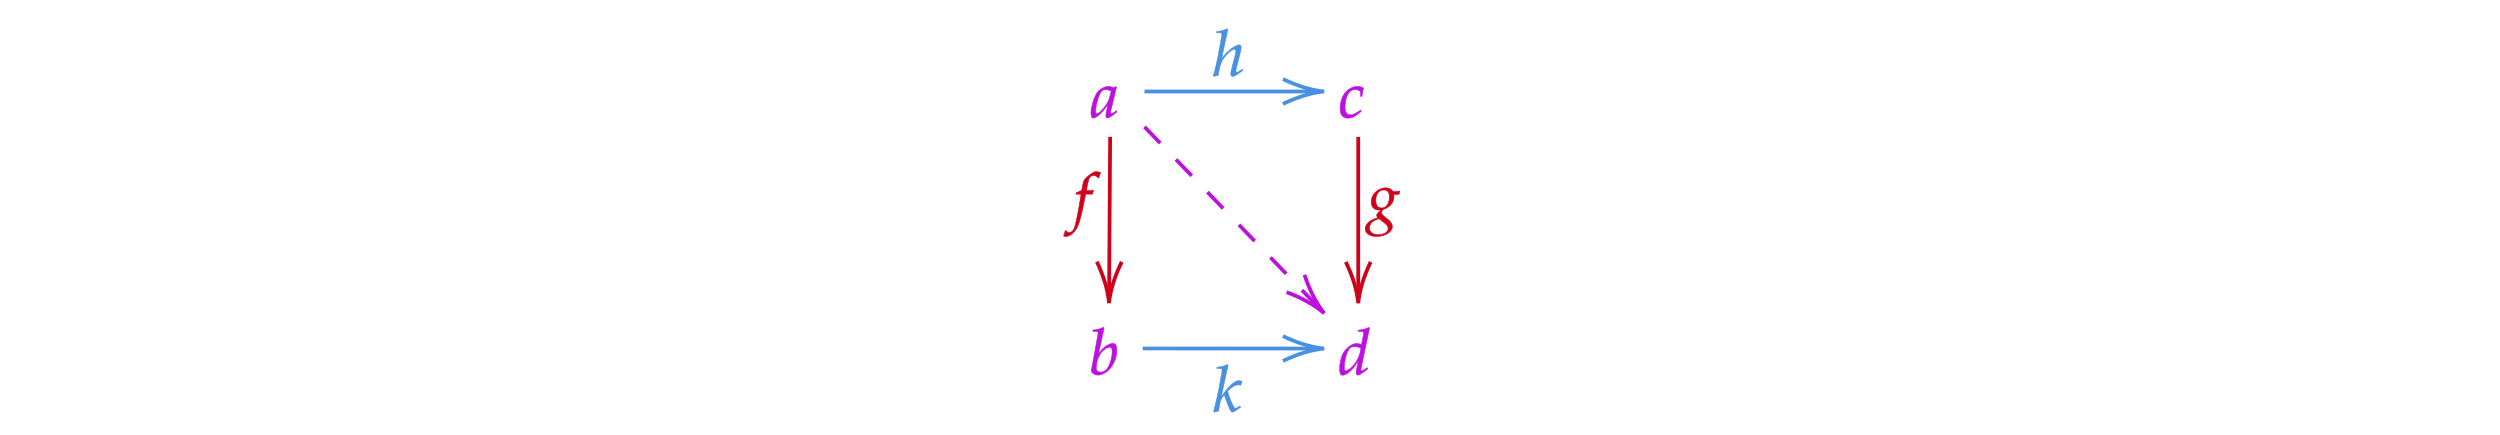
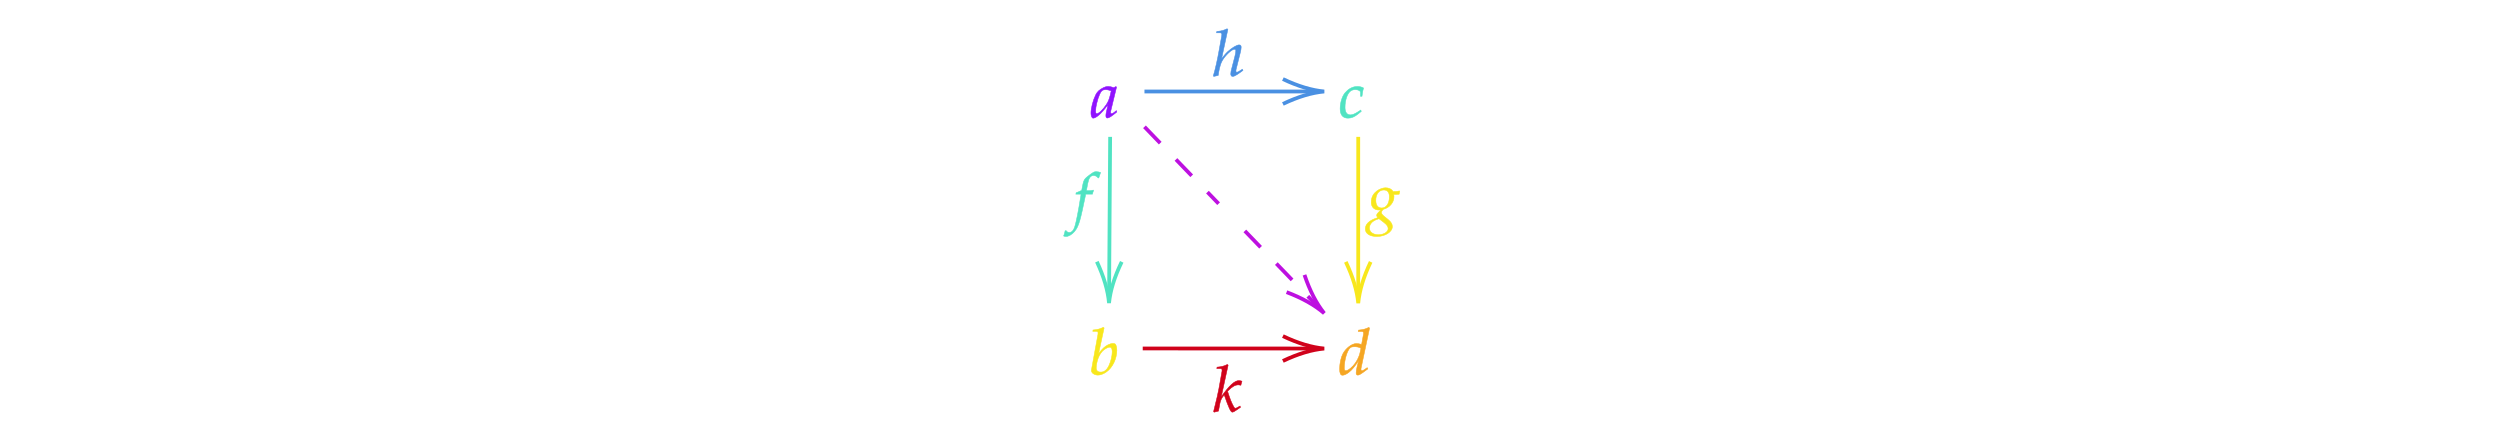
<svg xmlns="http://www.w3.org/2000/svg" x="0" y="0" width="661.267" height="114.833" style="         width:661.267px;         height:114.833px;         background: transparent;         fill: none; ">
  <svg class="role-diagram-draw-area">
    <g class="shapes-region" style="stroke: black; fill: none;">
      <g />
    </g>
    <g>
      <g class="connection-group">
        <g class="arrow-line">
-           <path class="connection real" stroke-dasharray="" d="  M302.72,24.2 L348.26,24.2" style="stroke: rgb(74, 144, 226); stroke-width: 1px; fill: none; fill-opacity: 1; stroke-opacity: 1;" />
-           <g stroke="rgb(74,144,226)" transform="matrix(-1,1.2246467991473532e-16,-1.2246467991473532e-16,-1,350.263,24.2)" style="stroke: rgb(74, 144, 226); stroke-width: 1px;" stroke-opacity="1">
+           <path class="connection real" stroke-dasharray="" d="  M302.72,24.2 L348.26,24.2" style="stroke: rgb(74, 144, 226); stroke-opacity: 1; stroke-width: 1px; fill: none; fill-opacity: 1;" />
+           <g stroke="rgb(74,144,226)" stroke-opacity="1" transform="matrix(-1,1.2246467991473532e-16,-1.2246467991473532e-16,-1,350.263,24.2)" style="stroke: rgb(74, 144, 226); stroke-width: 1px;">
            <path d=" M10.93,-3.29 Q4.96,-0.45 0,0 Q4.96,0.45 10.93,3.29" />
          </g>
        </g>
      </g>
      <g class="connection-group">
        <g class="arrow-line">
-           <path class="connection real" stroke-dasharray="" d="  M359.26,36.2 L359.26,78.2" style="stroke: rgb(208, 2, 27); stroke-width: 1px; fill: none; fill-opacity: 1; stroke-opacity: 1;" />
-           <g stroke="rgb(208,2,27)" transform="matrix(-1.8369701987210297e-16,-1,1,-1.8369701987210297e-16,359.263,80.2)" style="stroke: rgb(208, 2, 27); stroke-width: 1px;" stroke-opacity="1">
+           <path class="connection real" stroke-dasharray="" d="  M359.26,36.2 L359.26,78.2" style="stroke: rgb(248, 231, 28); stroke-opacity: 1; stroke-width: 1px; fill: none; fill-opacity: 1;" />
+           <g stroke="rgb(248,231,28)" stroke-opacity="1" transform="matrix(-1.8369701987210297e-16,-1,1,-1.8369701987210297e-16,359.263,80.2)" style="stroke: rgb(248, 231, 28); stroke-width: 1px;">
            <path d=" M10.93,-3.29 Q4.96,-0.45 0,0 Q4.96,0.45 10.93,3.29" />
          </g>
        </g>
      </g>
      <g class="connection-group">
        <g class="arrow-line">
-           <path class="connection real" stroke-dasharray="" d="  M293.64,36.2 L293.36,78.17" style="stroke: rgb(208, 2, 27); stroke-width: 1px; fill: none; fill-opacity: 1; stroke-opacity: 1;" />
-           <g stroke="rgb(208,2,27)" transform="matrix(0.006632203,-0.999978,0.999978,0.006632203,293.3431,80.16667)" style="stroke: rgb(208, 2, 27); stroke-width: 1px;" stroke-opacity="1">
+           <path class="connection real" stroke-dasharray="" d="  M293.64,36.2 L293.36,78.17" style="stroke: rgb(80, 227, 194); stroke-opacity: 1; stroke-width: 1px; fill: none; fill-opacity: 1;" />
+           <g stroke="rgb(80,227,194)" stroke-opacity="1" transform="matrix(0.006632203,-0.999978,0.999978,0.006632203,293.3431,80.16667)" style="stroke: rgb(80, 227, 194); stroke-width: 1px;">
            <path d=" M10.93,-3.29 Q4.96,-0.45 0,0 Q4.96,0.45 10.93,3.29" />
          </g>
        </g>
      </g>
      <g class="connection-group">
        <g class="arrow-line">
-           <path class="connection real" stroke-dasharray="" d="  M302.26,92.17 L348.26,92.19" style="stroke: rgb(74, 144, 226); stroke-width: 1px; fill: none; fill-opacity: 1; stroke-opacity: 1;" />
-           <g stroke="rgb(74,144,226)" transform="matrix(-0.9999999,-0.0005235988,0.0005235988,-0.9999999,350.263,92.19546)" style="stroke: rgb(74, 144, 226); stroke-width: 1px;" stroke-opacity="1">
+           <path class="connection real" stroke-dasharray="" d="  M302.26,92.17 L348.26,92.19" style="stroke: rgb(208, 2, 27); stroke-opacity: 1; stroke-width: 1px; fill: none; fill-opacity: 1;" />
+           <g stroke="rgb(208,2,27)" stroke-opacity="1" transform="matrix(-0.9999999,-0.0005235988,0.0005235988,-0.9999999,350.263,92.19546)" style="stroke: rgb(208, 2, 27); stroke-width: 1px;">
            <path d=" M10.93,-3.29 Q4.96,-0.45 0,0 Q4.96,0.45 10.93,3.29" />
          </g>
        </g>
      </g>
      <g class="connection-group">
        <g class="arrow-line">
-           <path class="connection real" stroke-dasharray="6 6" d="  M302.72,33.54 L348.88,81.42" style="stroke: rgb(189, 16, 224); stroke-width: 1px; fill: none; fill-opacity: 1; stroke-opacity: 1;" />
-           <g stroke="rgb(189,16,224)" transform="matrix(-0.6940304,-0.7199457,0.7199457,-0.6940304,350.263,82.86307)" style="stroke: rgb(189, 16, 224); stroke-width: 1px;" stroke-opacity="1">
+           <path class="connection real" stroke-dasharray="6 6" d="  M302.72,33.54 L322.33,53.88 M329.27,61.08 L348.88,81.42" style="stroke: rgb(189, 16, 224); stroke-opacity: 1; stroke-width: 1px; fill: none; fill-opacity: 1;" />
+           <g stroke="rgb(189,16,224)" stroke-opacity="1" transform="matrix(-0.6940304,-0.7199457,0.7199457,-0.6940304,350.263,82.86307)" style="stroke: rgb(189, 16, 224); stroke-width: 1px;">
            <path d=" M10.93,-3.29 Q4.96,-0.45 0,0 Q4.96,0.45 10.93,3.29" />
          </g>
        </g>
      </g>
    </g>
    <g />
    <g />
  </svg>
  <svg width="660" height="113.567" style="width:660px;height:113.567px;font-family:Asana-Math, Asana;background:transparent;">
    <g>
      <g>
        <g>
-           <g transform="matrix(1,0,0,1,288.5,31.06668)">
-             <path transform="matrix(0.017,0,0,-0.017,0,0)" d="M271 204L242 77C238 60 236 42 236 26C236 4 245 -9 260 -9C283 -9 324 17 406 85L399 106C375 86 346 59 324 59C315 59 309 68 309 82C309 87 309 90 310 93L402 472L392 481L359 463C318 478 301 482 274 482C246 482 226 477 199 464C137 433 104 403 79 354C35 265 4 145 4 67C4 23 19 -11 38 -11C75 -11 155 41 271 204ZM319 414C297 305 278 253 244 201C187 117 126 59 94 59C82 59 76 72 76 99C76 163 104 280 139 360C163 415 186 433 234 433C257 433 275 429 319 414Z" stroke="rgb(189,16,224)" stroke-opacity="1" stroke-width="8" fill="rgb(189,16,224)" fill-opacity="1" />
+           <g transform="matrix(1,0,0,1,288.5,31.06667)">
+             <path transform="matrix(0.017,0,0,-0.017,0,0)" d="M271 204L242 77C238 60 236 42 236 26C236 4 245 -9 260 -9C283 -9 324 17 406 85L399 106C375 86 346 59 324 59C315 59 309 68 309 82C309 87 309 90 310 93L402 472L392 481L359 463C318 478 301 482 274 482C246 482 226 477 199 464C137 433 104 403 79 354C35 265 4 145 4 67C4 23 19 -11 38 -11C75 -11 155 41 271 204ZM319 414C297 305 278 253 244 201C187 117 126 59 94 59C82 59 76 72 76 99C76 163 104 280 139 360C163 415 186 433 234 433C257 433 275 429 319 414Z" stroke="rgb(144,19,254)" stroke-opacity="1" stroke-width="8" fill="rgb(144,19,254)" fill-opacity="1" />
          </g>
        </g>
      </g>
    </g>
    <g>
      <g>
        <g>
-           <g transform="matrix(1,0,0,1,354.05,31.06668)">
-             <path transform="matrix(0.017,0,0,-0.017,0,0)" d="M342 330L365 330C373 395 380 432 389 458C365 473 330 482 293 482C248 483 175 463 118 400C64 352 25 241 25 136C25 40 67 -11 147 -11C201 -11 249 9 304 54L354 95L346 115L331 105C259 57 221 40 186 40C130 40 101 80 101 159C101 267 136 371 185 409C206 425 230 433 261 433C306 433 342 414 342 390Z" stroke="rgb(189,16,224)" stroke-opacity="1" stroke-width="8" fill="rgb(189,16,224)" fill-opacity="1" />
+           <g transform="matrix(1,0,0,1,354.05,31.06667)">
+             <path transform="matrix(0.017,0,0,-0.017,0,0)" d="M342 330L365 330C373 395 380 432 389 458C365 473 330 482 293 482C248 483 175 463 118 400C64 352 25 241 25 136C25 40 67 -11 147 -11C201 -11 249 9 304 54L354 95L346 115L331 105C259 57 221 40 186 40C130 40 101 80 101 159C101 267 136 371 185 409C206 425 230 433 261 433C306 433 342 414 342 390Z" stroke="rgb(80,227,194)" stroke-opacity="1" stroke-width="8" fill="rgb(80,227,194)" fill-opacity="1" />
          </g>
        </g>
      </g>
    </g>
    <g>
      <g>
        <g>
-           <g transform="matrix(1,0,0,1,320.7667,20.06668)">
+           <g transform="matrix(1,0,0,1,320.7667,20.06667)">
            <path transform="matrix(0.017,0,0,-0.017,0,0)" d="M236 722L224 733C179 711 138 697 64 691L60 670L108 670C126 670 142 667 142 647C142 641 142 632 140 622L98 388C78 272 36 80 10 2L17 -9L86 7C94 64 108 164 148 236C193 317 296 414 338 414C349 414 360 407 360 393C360 375 355 342 345 303L294 107C288 85 281 55 281 31C281 6 291 -9 312 -9C344 -9 412 41 471 85L461 103L435 86C412 71 386 56 374 56C367 56 361 65 361 76C361 88 364 101 368 116L432 372C438 398 443 423 443 447C443 464 437 482 411 482C376 482 299 437 231 374C198 343 172 308 144 273L140 275Z" stroke="rgb(74,144,226)" stroke-opacity="1" stroke-width="8" fill="rgb(74,144,226)" fill-opacity="1" />
          </g>
        </g>
      </g>
    </g>
    <g>
      <g>
        <g>
-           <g transform="matrix(1,0,0,1,354.05,99.06668)">
-             <path transform="matrix(0.017,0,0,-0.017,0,0)" d="M483 722L471 733C419 707 383 698 311 691L307 670L355 670C379 670 389 663 389 646C389 638 388 629 387 622L359 468C329 477 302 482 277 482C208 482 114 410 68 323C37 265 17 170 17 86C17 21 32 -11 61 -11C88 -11 125 6 159 33C213 77 246 116 313 217L290 126C279 82 274 50 274 24C274 3 283 -9 300 -9C317 -9 341 3 375 28L456 88L446 107L402 76C388 66 372 59 363 59C355 59 349 68 349 82C349 90 350 99 357 128ZM114 59C98 59 89 73 89 98C89 224 135 380 184 418C197 428 216 433 243 433C287 433 316 427 349 410L337 351C300 171 159 59 114 59Z" stroke="rgb(189,16,224)" stroke-opacity="1" stroke-width="8" fill="rgb(189,16,224)" fill-opacity="1" />
+           <g transform="matrix(1,0,0,1,354.05,99.06667)">
+             <path transform="matrix(0.017,0,0,-0.017,0,0)" d="M483 722L471 733C419 707 383 698 311 691L307 670L355 670C379 670 389 663 389 646C389 638 388 629 387 622L359 468C329 477 302 482 277 482C208 482 114 410 68 323C37 265 17 170 17 86C17 21 32 -11 61 -11C88 -11 125 6 159 33C213 77 246 116 313 217L290 126C279 82 274 50 274 24C274 3 283 -9 300 -9C317 -9 341 3 375 28L456 88L446 107L402 76C388 66 372 59 363 59C355 59 349 68 349 82C349 90 350 99 357 128ZM114 59C98 59 89 73 89 98C89 224 135 380 184 418C197 428 216 433 243 433C287 433 316 427 349 410L337 351C300 171 159 59 114 59Z" stroke="rgb(245,166,35)" stroke-opacity="1" stroke-width="8" fill="rgb(245,166,35)" fill-opacity="1" />
          </g>
        </g>
      </g>
    </g>
    <g>
      <g>
        <g>
-           <g transform="matrix(1,0,0,1,288.05,99.03336)">
-             <path transform="matrix(0.017,0,0,-0.017,0,0)" d="M235 722L223 733C171 707 135 698 63 691L59 670L107 670C131 670 141 663 141 646C141 639 140 628 139 622L38 71C37 68 37 64 37 61C37 22 85 -11 140 -11C177 -11 228 8 271 39C367 107 433 244 433 376C433 414 424 453 412 468C405 477 392 482 377 482C353 482 323 474 295 460C244 433 211 403 149 324ZM322 424C348 424 361 401 361 352C361 288 340 202 310 137C277 68 237 36 183 36C137 36 112 59 112 101C112 135 127 276 208 361C241 395 293 424 322 424Z" stroke="rgb(189,16,224)" stroke-opacity="1" stroke-width="8" fill="rgb(189,16,224)" fill-opacity="1" />
+           <g transform="matrix(1,0,0,1,288.05,99.03334)">
+             <path transform="matrix(0.017,0,0,-0.017,0,0)" d="M235 722L223 733C171 707 135 698 63 691L59 670L107 670C131 670 141 663 141 646C141 639 140 628 139 622L38 71C37 68 37 64 37 61C37 22 85 -11 140 -11C177 -11 228 8 271 39C367 107 433 244 433 376C433 414 424 453 412 468C405 477 392 482 377 482C353 482 323 474 295 460C244 433 211 403 149 324ZM322 424C348 424 361 401 361 352C361 288 340 202 310 137C277 68 237 36 183 36C137 36 112 59 112 101C112 135 127 276 208 361C241 395 293 424 322 424Z" stroke="rgb(248,231,28)" stroke-opacity="1" stroke-width="8" fill="rgb(248,231,28)" fill-opacity="1" />
          </g>
        </g>
      </g>
    </g>
    <g>
      <g>
        <g>
-           <g transform="matrix(1,0,0,1,281.7667,57.8667)">
-             <path transform="matrix(0.017,0,0,-0.017,0,0)" d="M345 437L329 437L350 549C366 635 394 673 440 673C470 673 497 658 512 634L522 638C527 654 537 685 545 705L550 720C534 727 503 733 480 733C469 733 453 730 445 726C421 715 339 654 316 630C294 608 282 578 271 521L256 442C215 422 195 414 170 405L165 383L246 383L237 327C207 132 170 -54 148 -123C130 -182 100 -213 64 -213C41 -213 30 -206 12 -184L-2 -188C-6 -211 -20 -259 -25 -268C-16 -273 -1 -276 10 -276C51 -276 105 -245 144 -198C215 -114 235 -18 319 383L423 383C427 402 434 425 440 439L436 446C407 439 408 437 345 437Z" stroke="rgb(208,2,27)" stroke-opacity="1" stroke-width="8" fill="rgb(208,2,27)" fill-opacity="1" />
+           <g transform="matrix(1,0,0,1,281.7667,57.86665)">
+             <path transform="matrix(0.017,0,0,-0.017,0,0)" d="M345 437L329 437L350 549C366 635 394 673 440 673C470 673 497 658 512 634L522 638C527 654 537 685 545 705L550 720C534 727 503 733 480 733C469 733 453 730 445 726C421 715 339 654 316 630C294 608 282 578 271 521L256 442C215 422 195 414 170 405L165 383L246 383L237 327C207 132 170 -54 148 -123C130 -182 100 -213 64 -213C41 -213 30 -206 12 -184L-2 -188C-6 -211 -20 -259 -25 -268C-16 -273 -1 -276 10 -276C51 -276 105 -245 144 -198C215 -114 235 -18 319 383L423 383C427 402 434 425 440 439L436 446C407 439 408 437 345 437Z" stroke="rgb(80,227,194)" stroke-opacity="1" stroke-width="8" fill="rgb(80,227,194)" fill-opacity="1" />
          </g>
        </g>
      </g>
    </g>
    <g>
      <g>
        <g>
-           <g transform="matrix(1,0,0,1,361.7667,57.8667)">
-             <path transform="matrix(0.017,0,0,-0.017,0,0)" d="M275 482C208 482 55 419 55 259C55 182 100 136 177 136C185 136 196 136 207 137L166 99C150 84 139 66 139 52C139 42 146 31 160 19C91 -4 -37 -48 -37 -159C-37 -230 33 -276 142 -276C271 -276 384 -204 384 -121C384 -85 363 -49 320 -14L260 35C226 62 213 81 213 100C213 114 228 128 240 146C338 170 409 253 409 342C409 357 406 376 405 380C422 378 430 378 439 378C456 378 466 379 489 382L498 427L495 433C467 426 447 424 393 424C393 425 369 482 275 482ZM176 1L253 -58C299 -94 318 -121 318 -154C318 -206 249 -248 166 -248C84 -248 27 -206 27 -145C27 -43 137 -11 176 1ZM250 448C308 448 337 412 337 341C337 238 289 168 219 168C158 168 126 209 126 288C126 383 177 448 250 448Z" stroke="rgb(208,2,27)" stroke-opacity="1" stroke-width="8" fill="rgb(208,2,27)" fill-opacity="1" />
+           <g transform="matrix(1,0,0,1,361.7667,57.86665)">
+             <path transform="matrix(0.017,0,0,-0.017,0,0)" d="M275 482C208 482 55 419 55 259C55 182 100 136 177 136C185 136 196 136 207 137L166 99C150 84 139 66 139 52C139 42 146 31 160 19C91 -4 -37 -48 -37 -159C-37 -230 33 -276 142 -276C271 -276 384 -204 384 -121C384 -85 363 -49 320 -14L260 35C226 62 213 81 213 100C213 114 228 128 240 146C338 170 409 253 409 342C409 357 406 376 405 380C422 378 430 378 439 378C456 378 466 379 489 382L498 427L495 433C467 426 447 424 393 424C393 425 369 482 275 482ZM176 1L253 -58C299 -94 318 -121 318 -154C318 -206 249 -248 166 -248C84 -248 27 -206 27 -145C27 -43 137 -11 176 1ZM250 448C308 448 337 412 337 341C337 238 289 168 219 168C158 168 126 209 126 288C126 383 177 448 250 448Z" stroke="rgb(248,231,28)" stroke-opacity="1" stroke-width="8" fill="rgb(248,231,28)" fill-opacity="1" />
          </g>
        </g>
      </g>
    </g>
    <g>
      <g>
        <g>
          <g transform="matrix(1,0,0,1,320.7667,108.8667)">
-             <path transform="matrix(0.017,0,0,-0.017,0,0)" d="M240 722L228 733C176 707 140 698 68 691L64 670L112 670C136 670 146 663 146 646C146 638 145 629 144 622L96 354C82 279 66 210 14 1L23 -9L90 8L113 132C122 180 146 225 180 259C249 59 281 -9 306 -9C319 -9 343 4 387 35L433 67L425 86L382 62C368 54 361 52 353 52C343 52 336 58 327 75C292 139 270 193 231 316L245 330C306 391 352 416 402 416C410 416 421 414 438 410L455 473C437 479 419 482 407 482C341 482 258 405 133 230Z" stroke="rgb(74,144,226)" stroke-opacity="1" stroke-width="8" fill="rgb(74,144,226)" fill-opacity="1" />
+             <path transform="matrix(0.017,0,0,-0.017,0,0)" d="M240 722L228 733C176 707 140 698 68 691L64 670L112 670C136 670 146 663 146 646C146 638 145 629 144 622L96 354C82 279 66 210 14 1L23 -9L90 8L113 132C122 180 146 225 180 259C249 59 281 -9 306 -9C319 -9 343 4 387 35L433 67L425 86L382 62C368 54 361 52 353 52C343 52 336 58 327 75C292 139 270 193 231 316L245 330C306 391 352 416 402 416C410 416 421 414 438 410L455 473C437 479 419 482 407 482C341 482 258 405 133 230Z" stroke="rgb(208,2,27)" stroke-opacity="1" stroke-width="8" fill="rgb(208,2,27)" fill-opacity="1" />
          </g>
        </g>
      </g>
    </g>
  </svg>
</svg>
